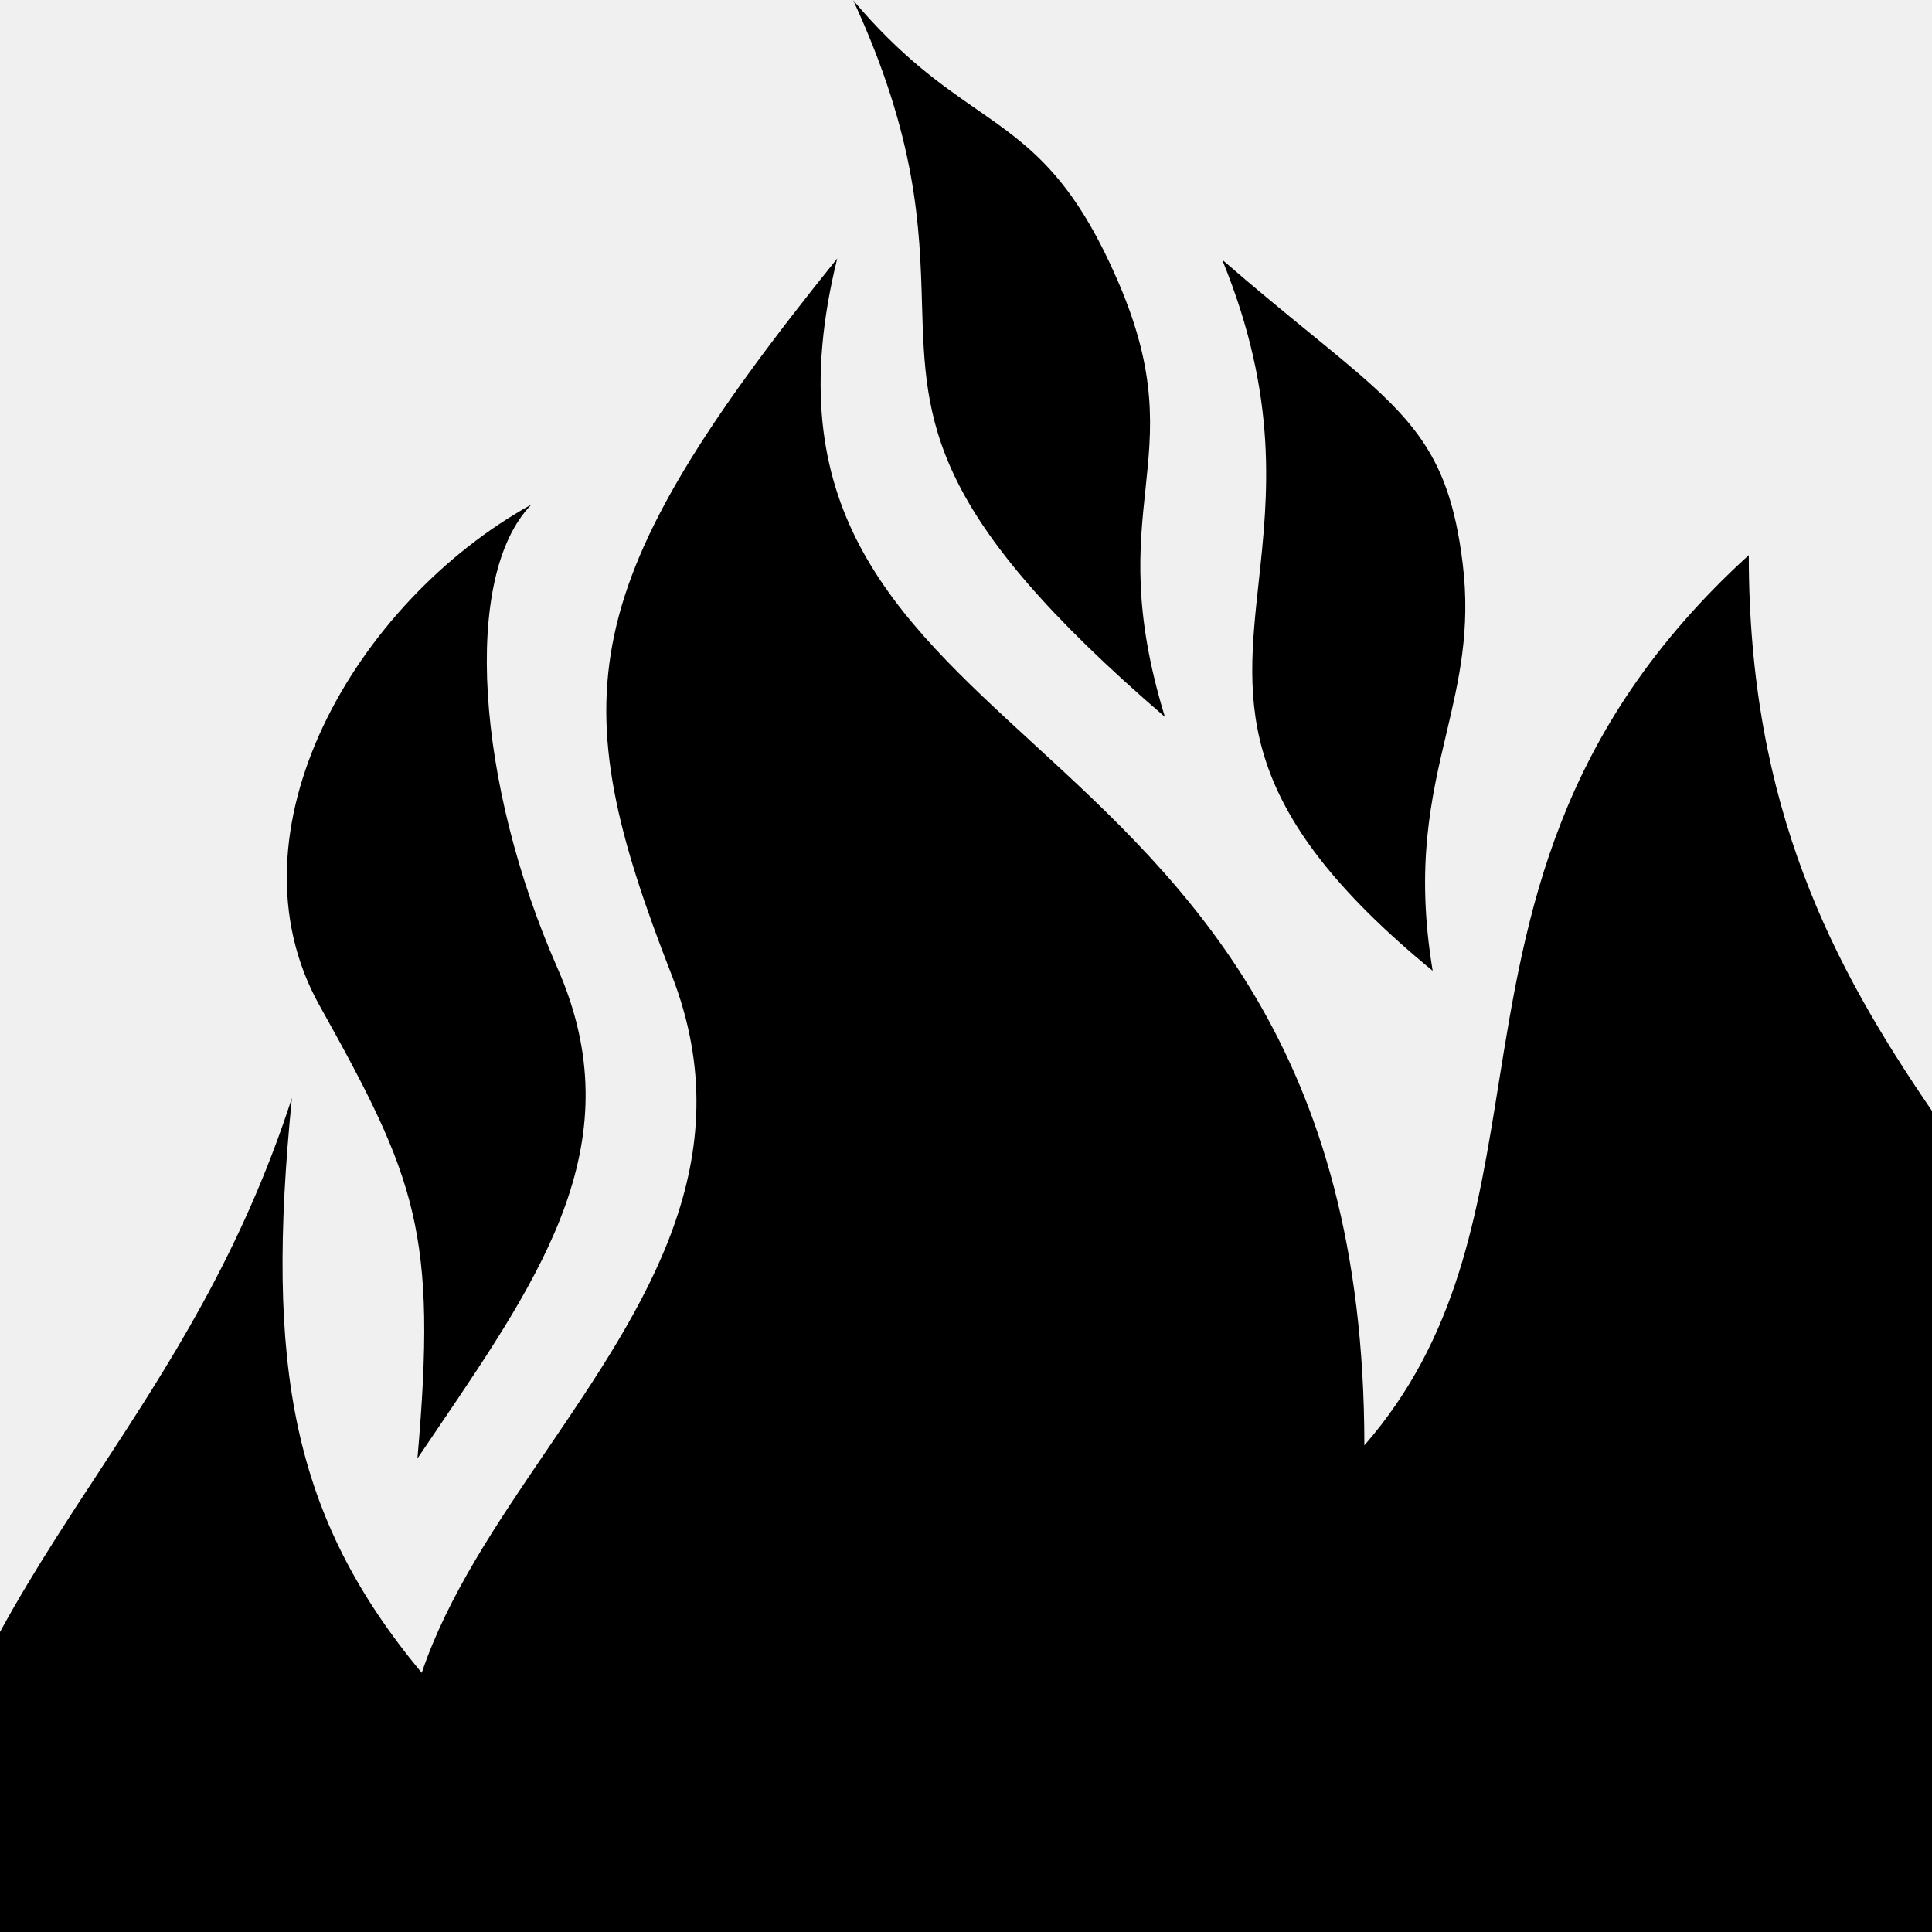
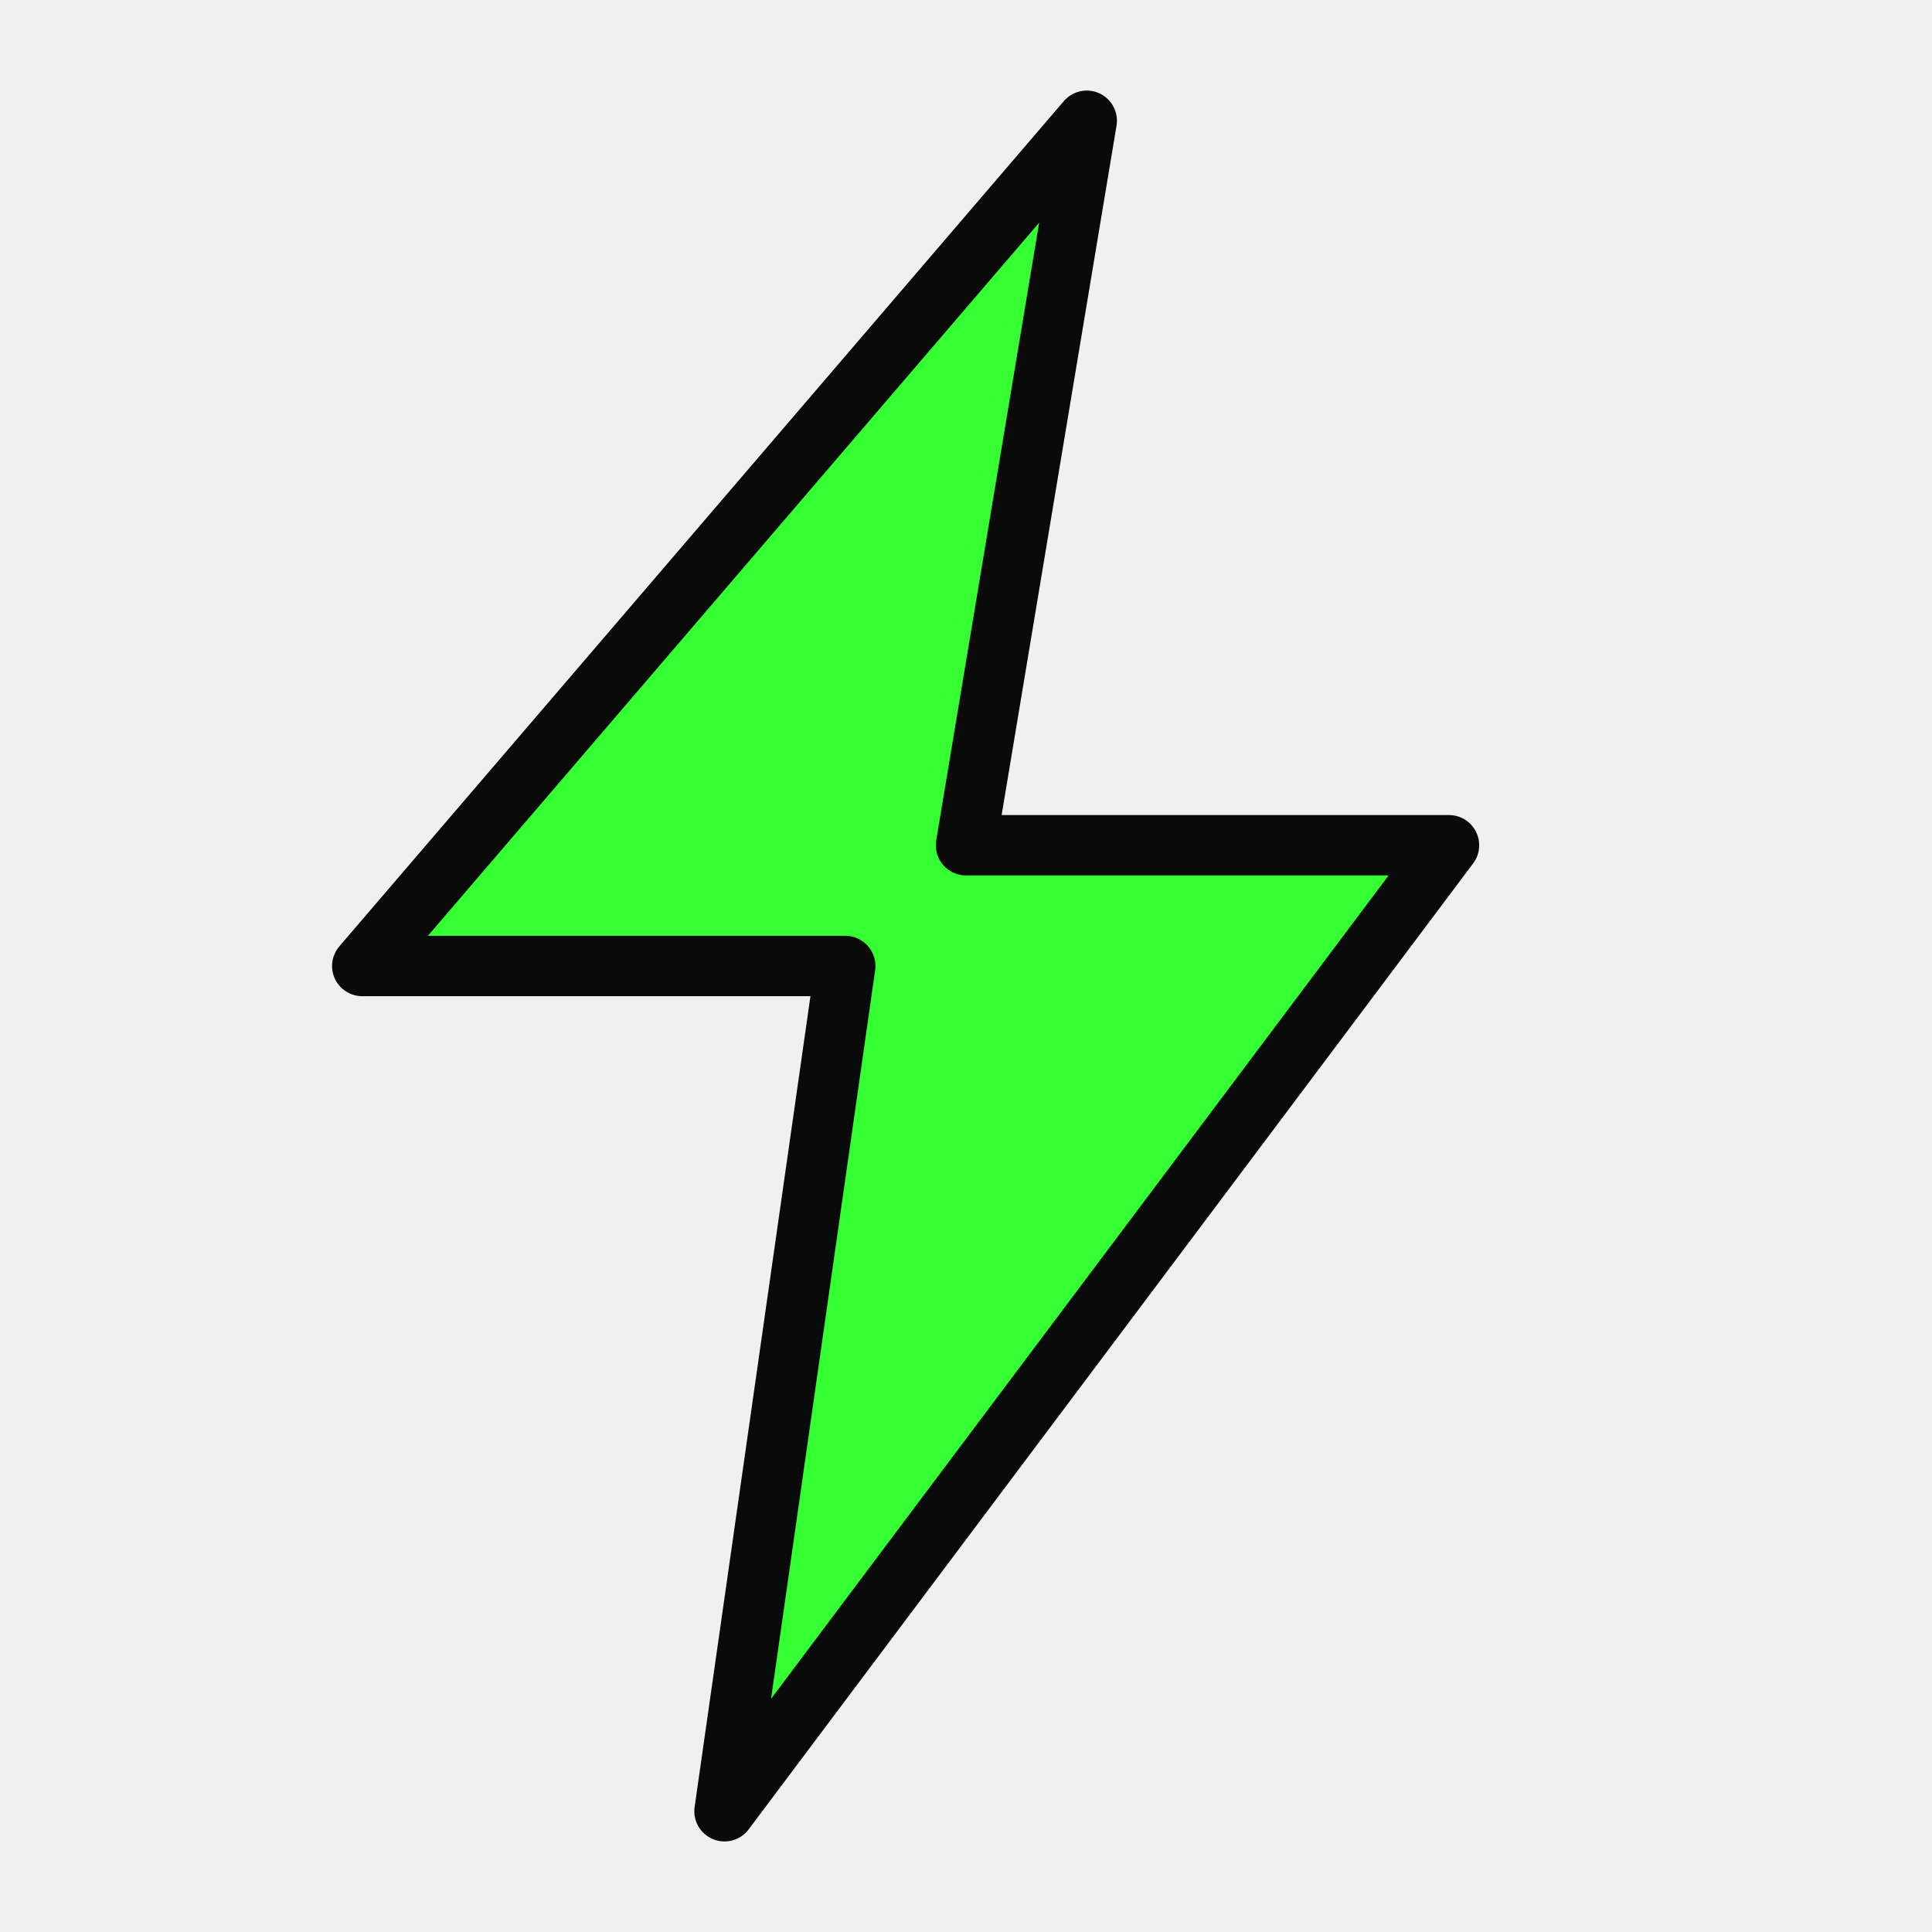
- <svg xmlns="http://www.w3.org/2000/svg" width="204" height="204" viewBox="0 0 204 204" fill="none">
-   <style>
-   path {
-     fill: black;
-   }
-   rect {
-     fill: white;
-   }
-   @media (prefers-color-scheme: dark) {
-     path {
-       fill: white;
-     }
-     rect {
-       fill: black;
-     }
-   }
-   </style>
-   <g clip-path="url(#clip0_347_441)">
-     <path d="M109.101 78.509C94.364 64.969 81.938 53.553 88.403 27.295C60.482 61.929 59.38 73.409 70.922 102.953C78.555 122.515 68.065 137.935 57.754 153.094C52.487 160.838 47.266 168.512 44.531 176.636C30.822 160.139 27.998 144.342 30.822 115.936C25.455 132.474 17.753 144.245 10.327 155.594C10.19 155.804 10.053 156.014 9.915 156.224L7.948 159.228L6.016 162.233C3.923 165.524 1.896 168.851 0 172.318V204H204V117.299C193.619 102.125 184.654 85.355 184.654 58.615C164.214 77.235 161.12 96.496 158.242 114.414C156.018 128.254 153.923 141.294 144.062 152.618C144.062 110.63 125.202 93.302 109.101 78.509Z" />
-     <path d="M90.079 0V0.018C90.085 0.026 90.091 0.033 90.097 0.04C96.848 14.669 97.121 24.035 97.355 32.1C97.723 44.745 97.997 54.189 123.001 75.695C119.59 64.562 120.297 57.855 120.947 51.687C121.623 45.27 122.239 39.436 118.091 29.808C113.247 18.56 108.662 15.381 103.113 11.533C99.346 8.921 95.135 6 90.097 0.04C90.091 0.027 90.085 0.013 90.079 0Z" />
-     <path d="M58.852 102.198C50.325 82.851 48.713 60.818 56.128 53.261C37.526 63.558 23.497 87.831 33.737 106.167C43.985 124.504 46.171 130.167 44.076 154.002C44.799 152.927 45.52 151.865 46.233 150.812C57.407 134.329 66.866 120.375 58.852 102.198Z" />
-     <path d="M138.224 35.098C135.582 32.939 132.543 30.456 129.049 27.423C135.015 41.986 133.894 52.328 132.906 61.453C131.476 74.65 130.321 85.304 151.277 102.507C149.434 91.401 151.127 84.218 152.725 77.439C154.042 71.848 155.295 66.532 154.447 59.516C152.933 47.118 148.706 43.664 138.224 35.098Z" />
-   </g>
-   <defs>
-     <clipPath id="clip0_347_441">
-       <rect width="204" height="204" />
-     </clipPath>
-   </defs>
+ <svg xmlns="http://www.w3.org/2000/svg" viewBox="0 0 32 32">
+   <path d="M18 2 L6 16 L14 16 L12 30 L24 14 L16 14 L18 2 Z" fill="#33ff33" stroke="#0a0a0a" stroke-width="1" stroke-linejoin="round" />
</svg>
